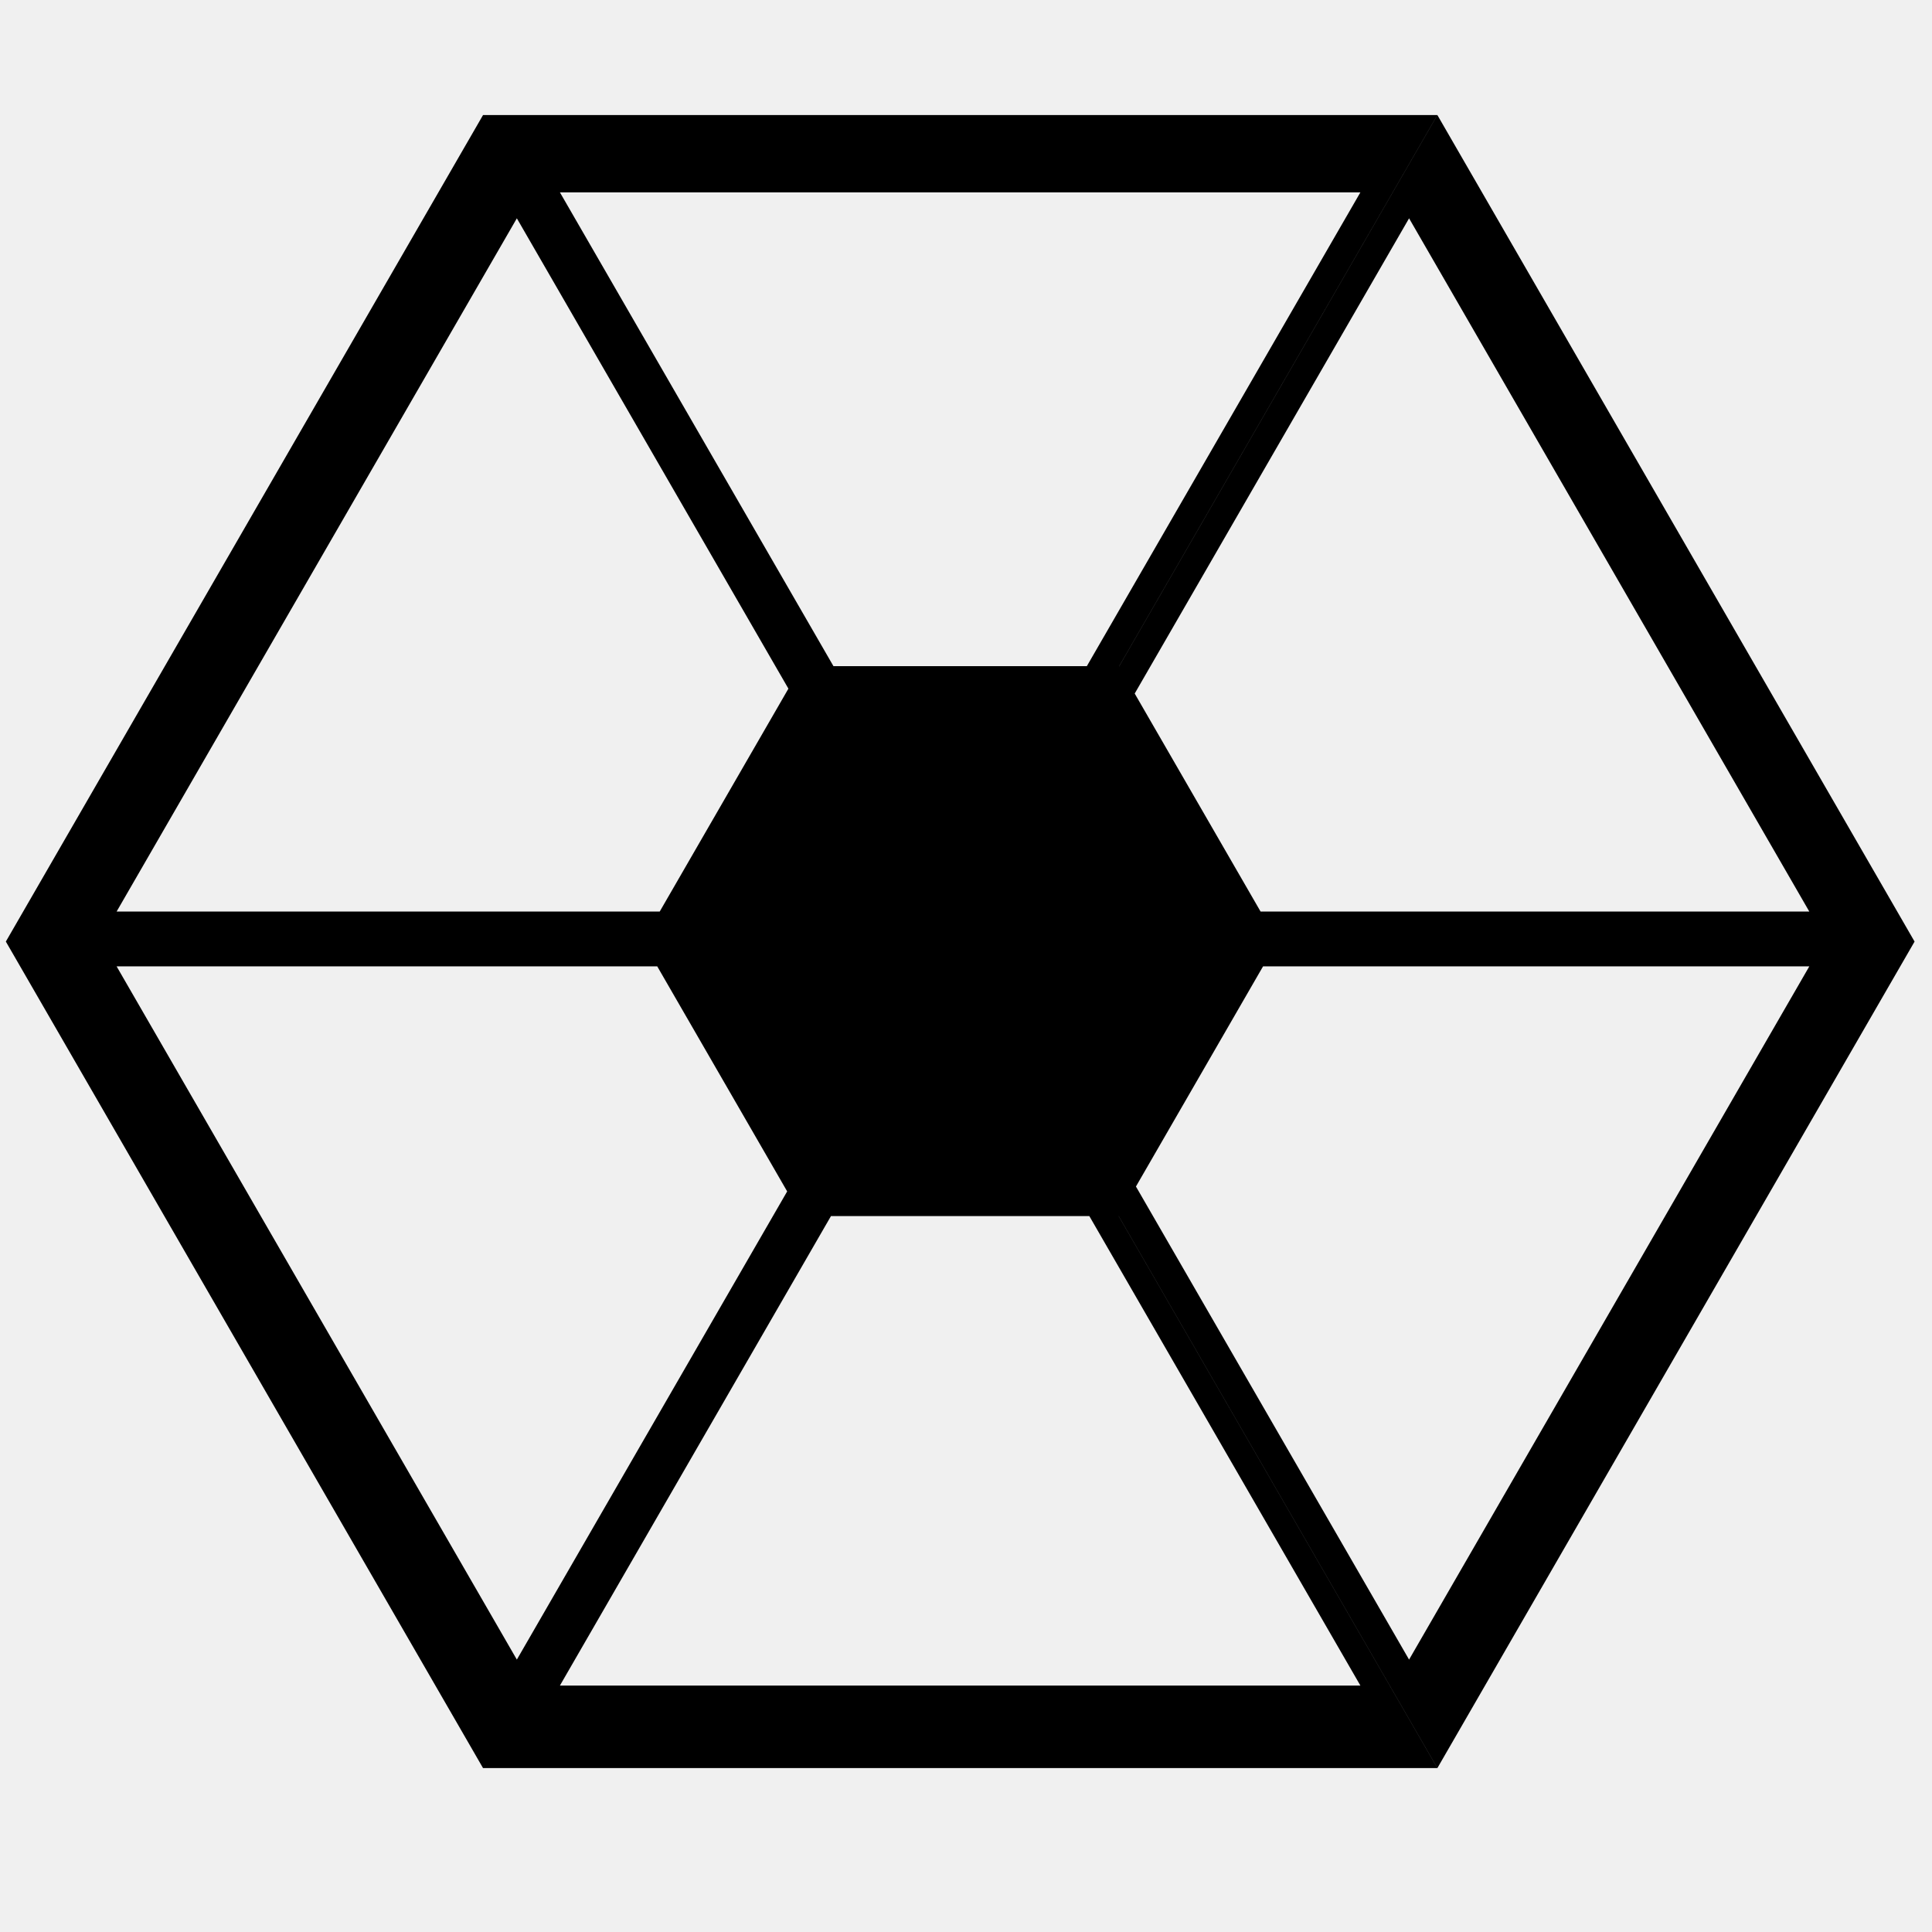
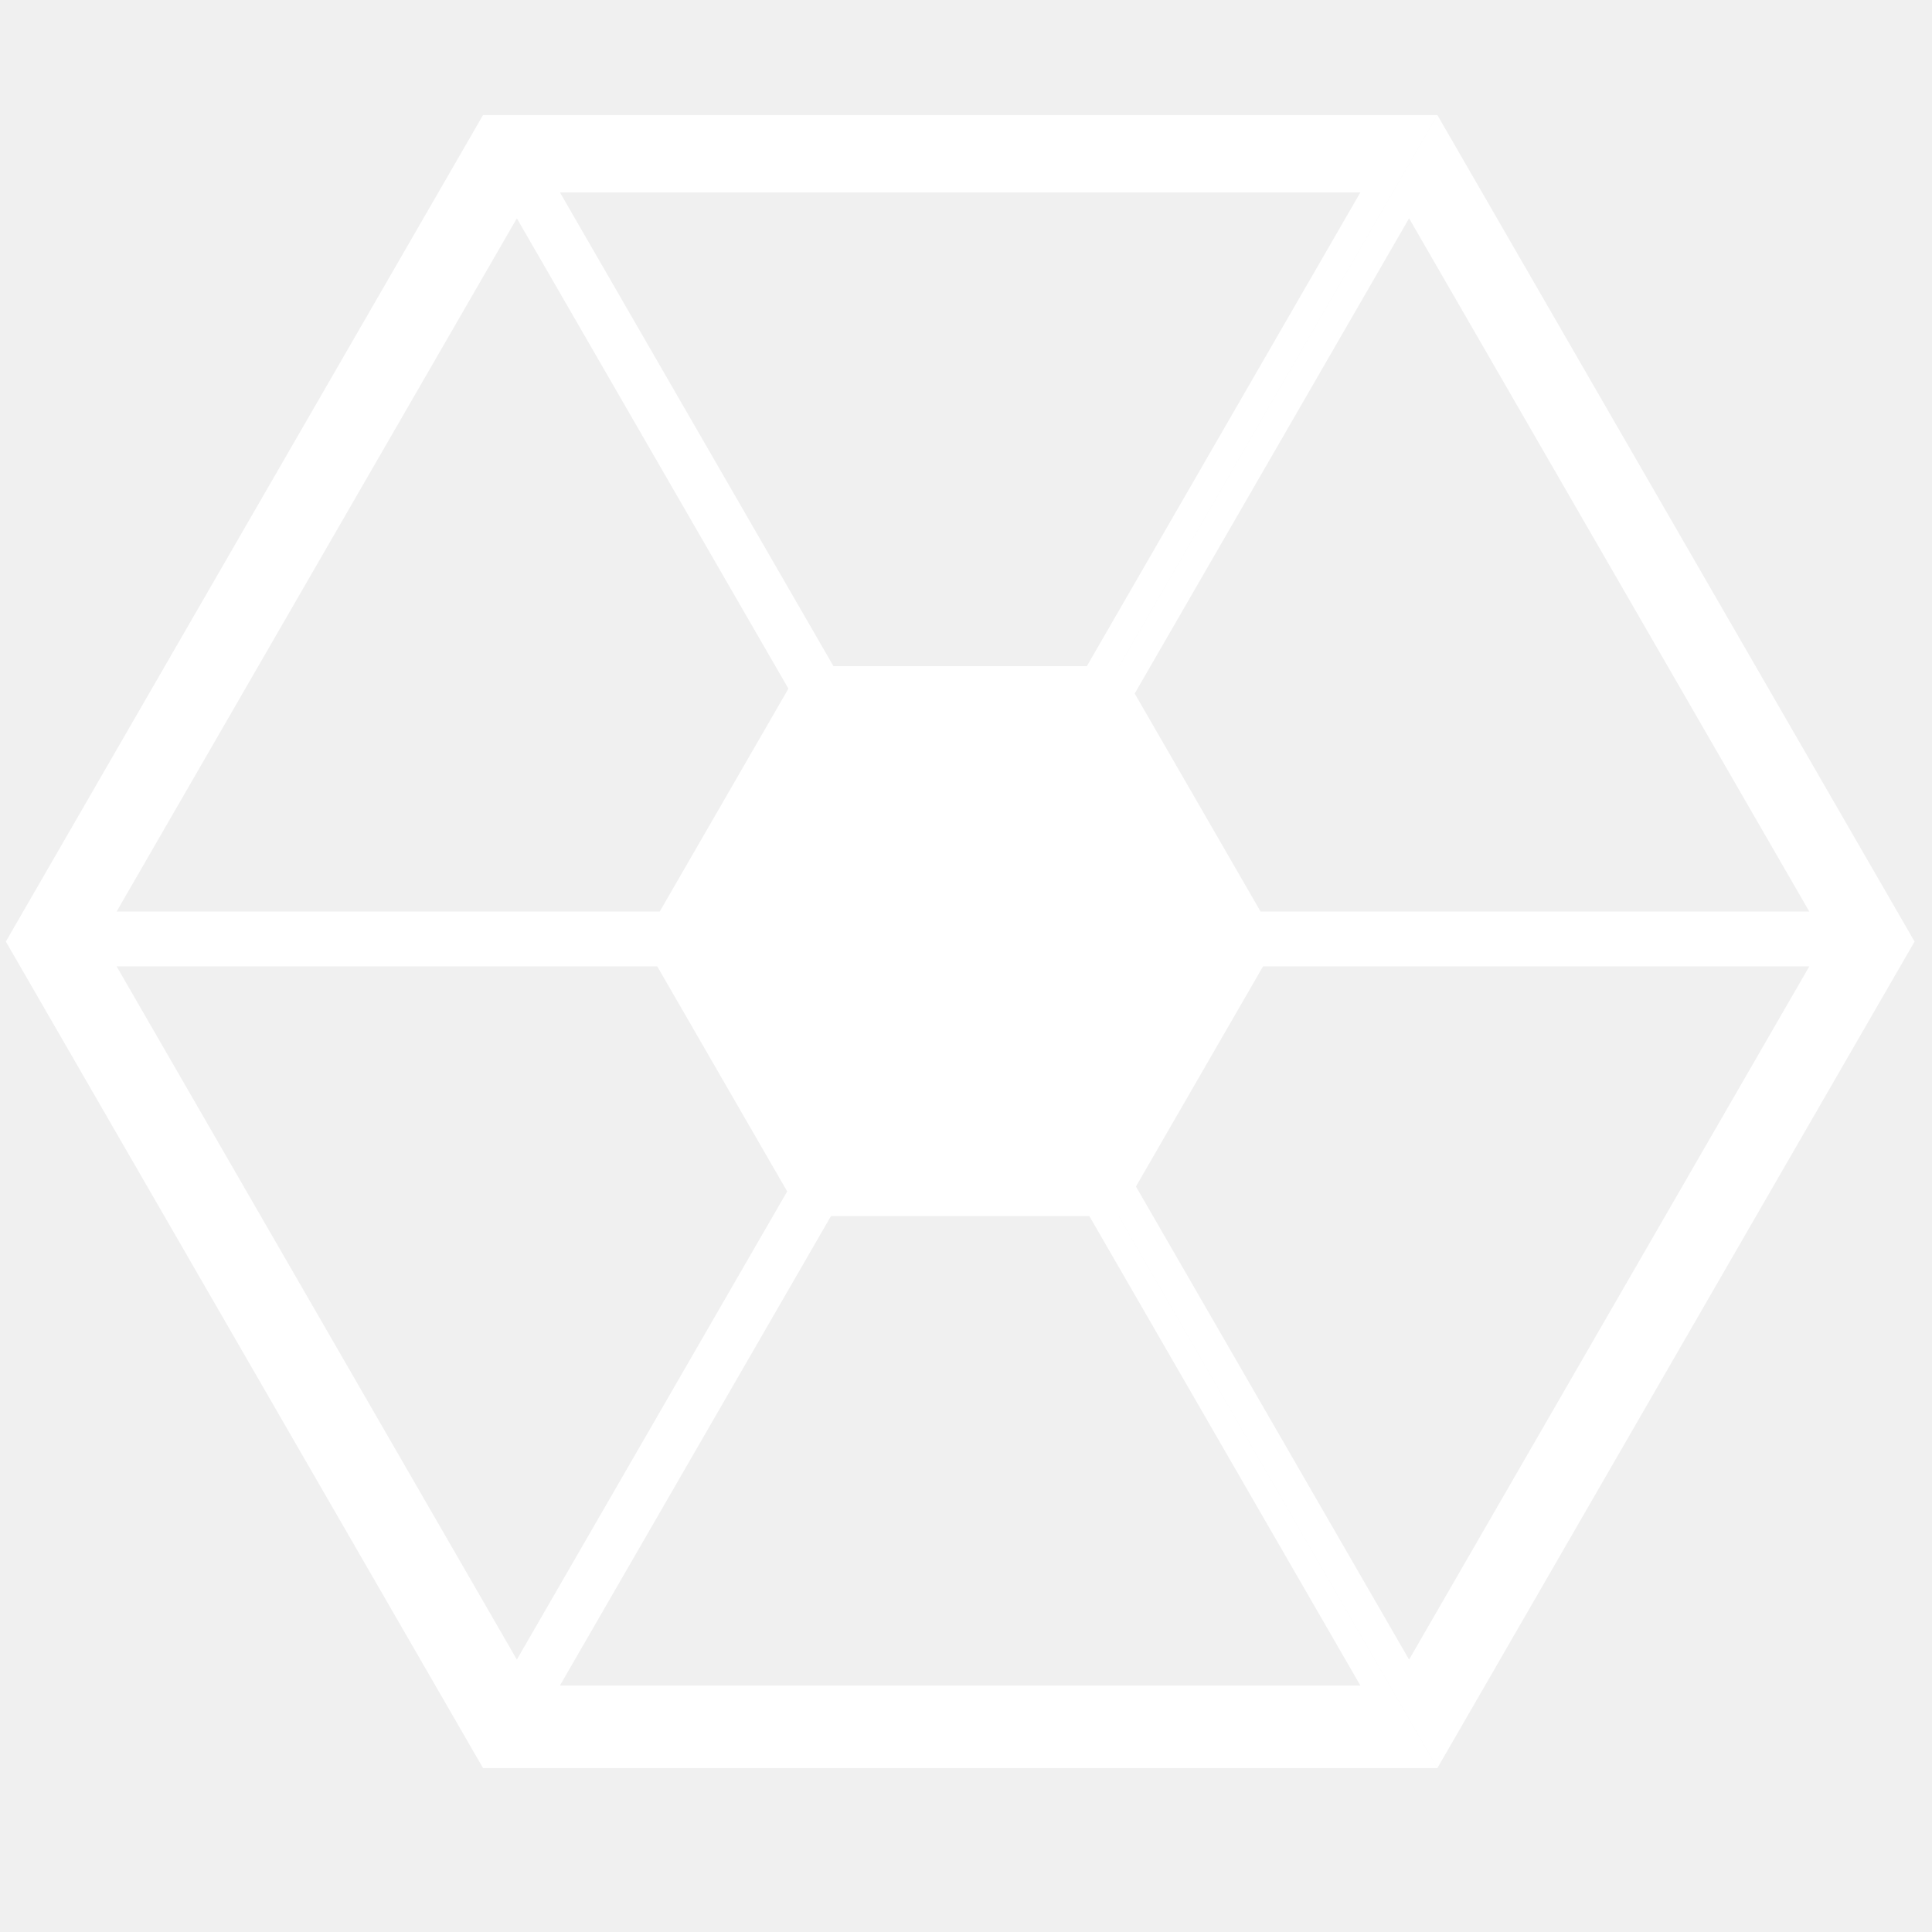
<svg xmlns="http://www.w3.org/2000/svg" version="1.1" viewBox="260 275 360 360">
-   <style type="text/css">
- 	@media (prefers-color-scheme: dark) {
- 		.st0 { fill: white; }
- 	}
- </style>
  <g id="Layer_5">
-     <path class="st0" d="M349.994,604.455 L350,604.445 L261.089,450.448 L379.801,450.448 L379.801,450.448 L261.089,450.448 L350,296.451 L349.994,296.441 L350.005,296.441 L527.826,296.441 L468.515,399.171 L468.521,399.181 L527.837,296.441 L616.753,450.448 L498.019,450.448 L498.019,450.448 L616.753,450.448 L527.837,604.455 L468.45,501.594 L468.439,501.594 L527.826,604.455 L349.994,604.455 z M462.979,501.594 L414.842,501.594 L364.332,589.079 L513.488,589.079 L462.979,501.594 z M597.138,455.071 L495.35,455.071 L471.666,496.092 L522.561,584.244 L597.138,455.071 z M382.47,455.071 L281.73,455.071 L356.308,584.244 L406.678,497 L382.47,455.071 z M522.561,315.681 L471.436,404.231 L494.89,444.854 L597.138,444.854 L522.561,315.681 z M356.308,315.681 L281.73,444.854 L382.93,444.854 L406.908,403.322 L356.308,315.681 z M513.488,310.845 L364.332,310.845 L415.302,399.127 L462.518,399.127 L513.488,310.845 z" fill="#000000" />
+     <path class="st0" fill="white" d="M349.994,604.455 L350,604.445 L261.089,450.448 L379.801,450.448 L379.801,450.448 L261.089,450.448 L350,296.451 L349.994,296.441 L350.005,296.441 L527.826,296.441 L468.515,399.171 L468.521,399.181 L527.837,296.441 L616.753,450.448 L498.019,450.448 L498.019,450.448 L616.753,450.448 L527.837,604.455 L468.45,501.594 L468.439,501.594 L527.826,604.455 L349.994,604.455 z M462.979,501.594 L414.842,501.594 L364.332,589.079 L513.488,589.079 L462.979,501.594 z M597.138,455.071 L495.35,455.071 L471.666,496.092 L522.561,584.244 L597.138,455.071 z M382.47,455.071 L281.73,455.071 L356.308,584.244 L406.678,497 L382.47,455.071 z M522.561,315.681 L471.436,404.231 L494.89,444.854 L597.138,444.854 L522.561,315.681 z M356.308,315.681 L281.73,444.854 L382.93,444.854 L406.908,403.322 L356.308,315.681 z M513.488,310.845 L364.332,310.845 L415.302,399.127 L462.518,399.127 L513.488,310.845 z" />
  </g>
</svg>
